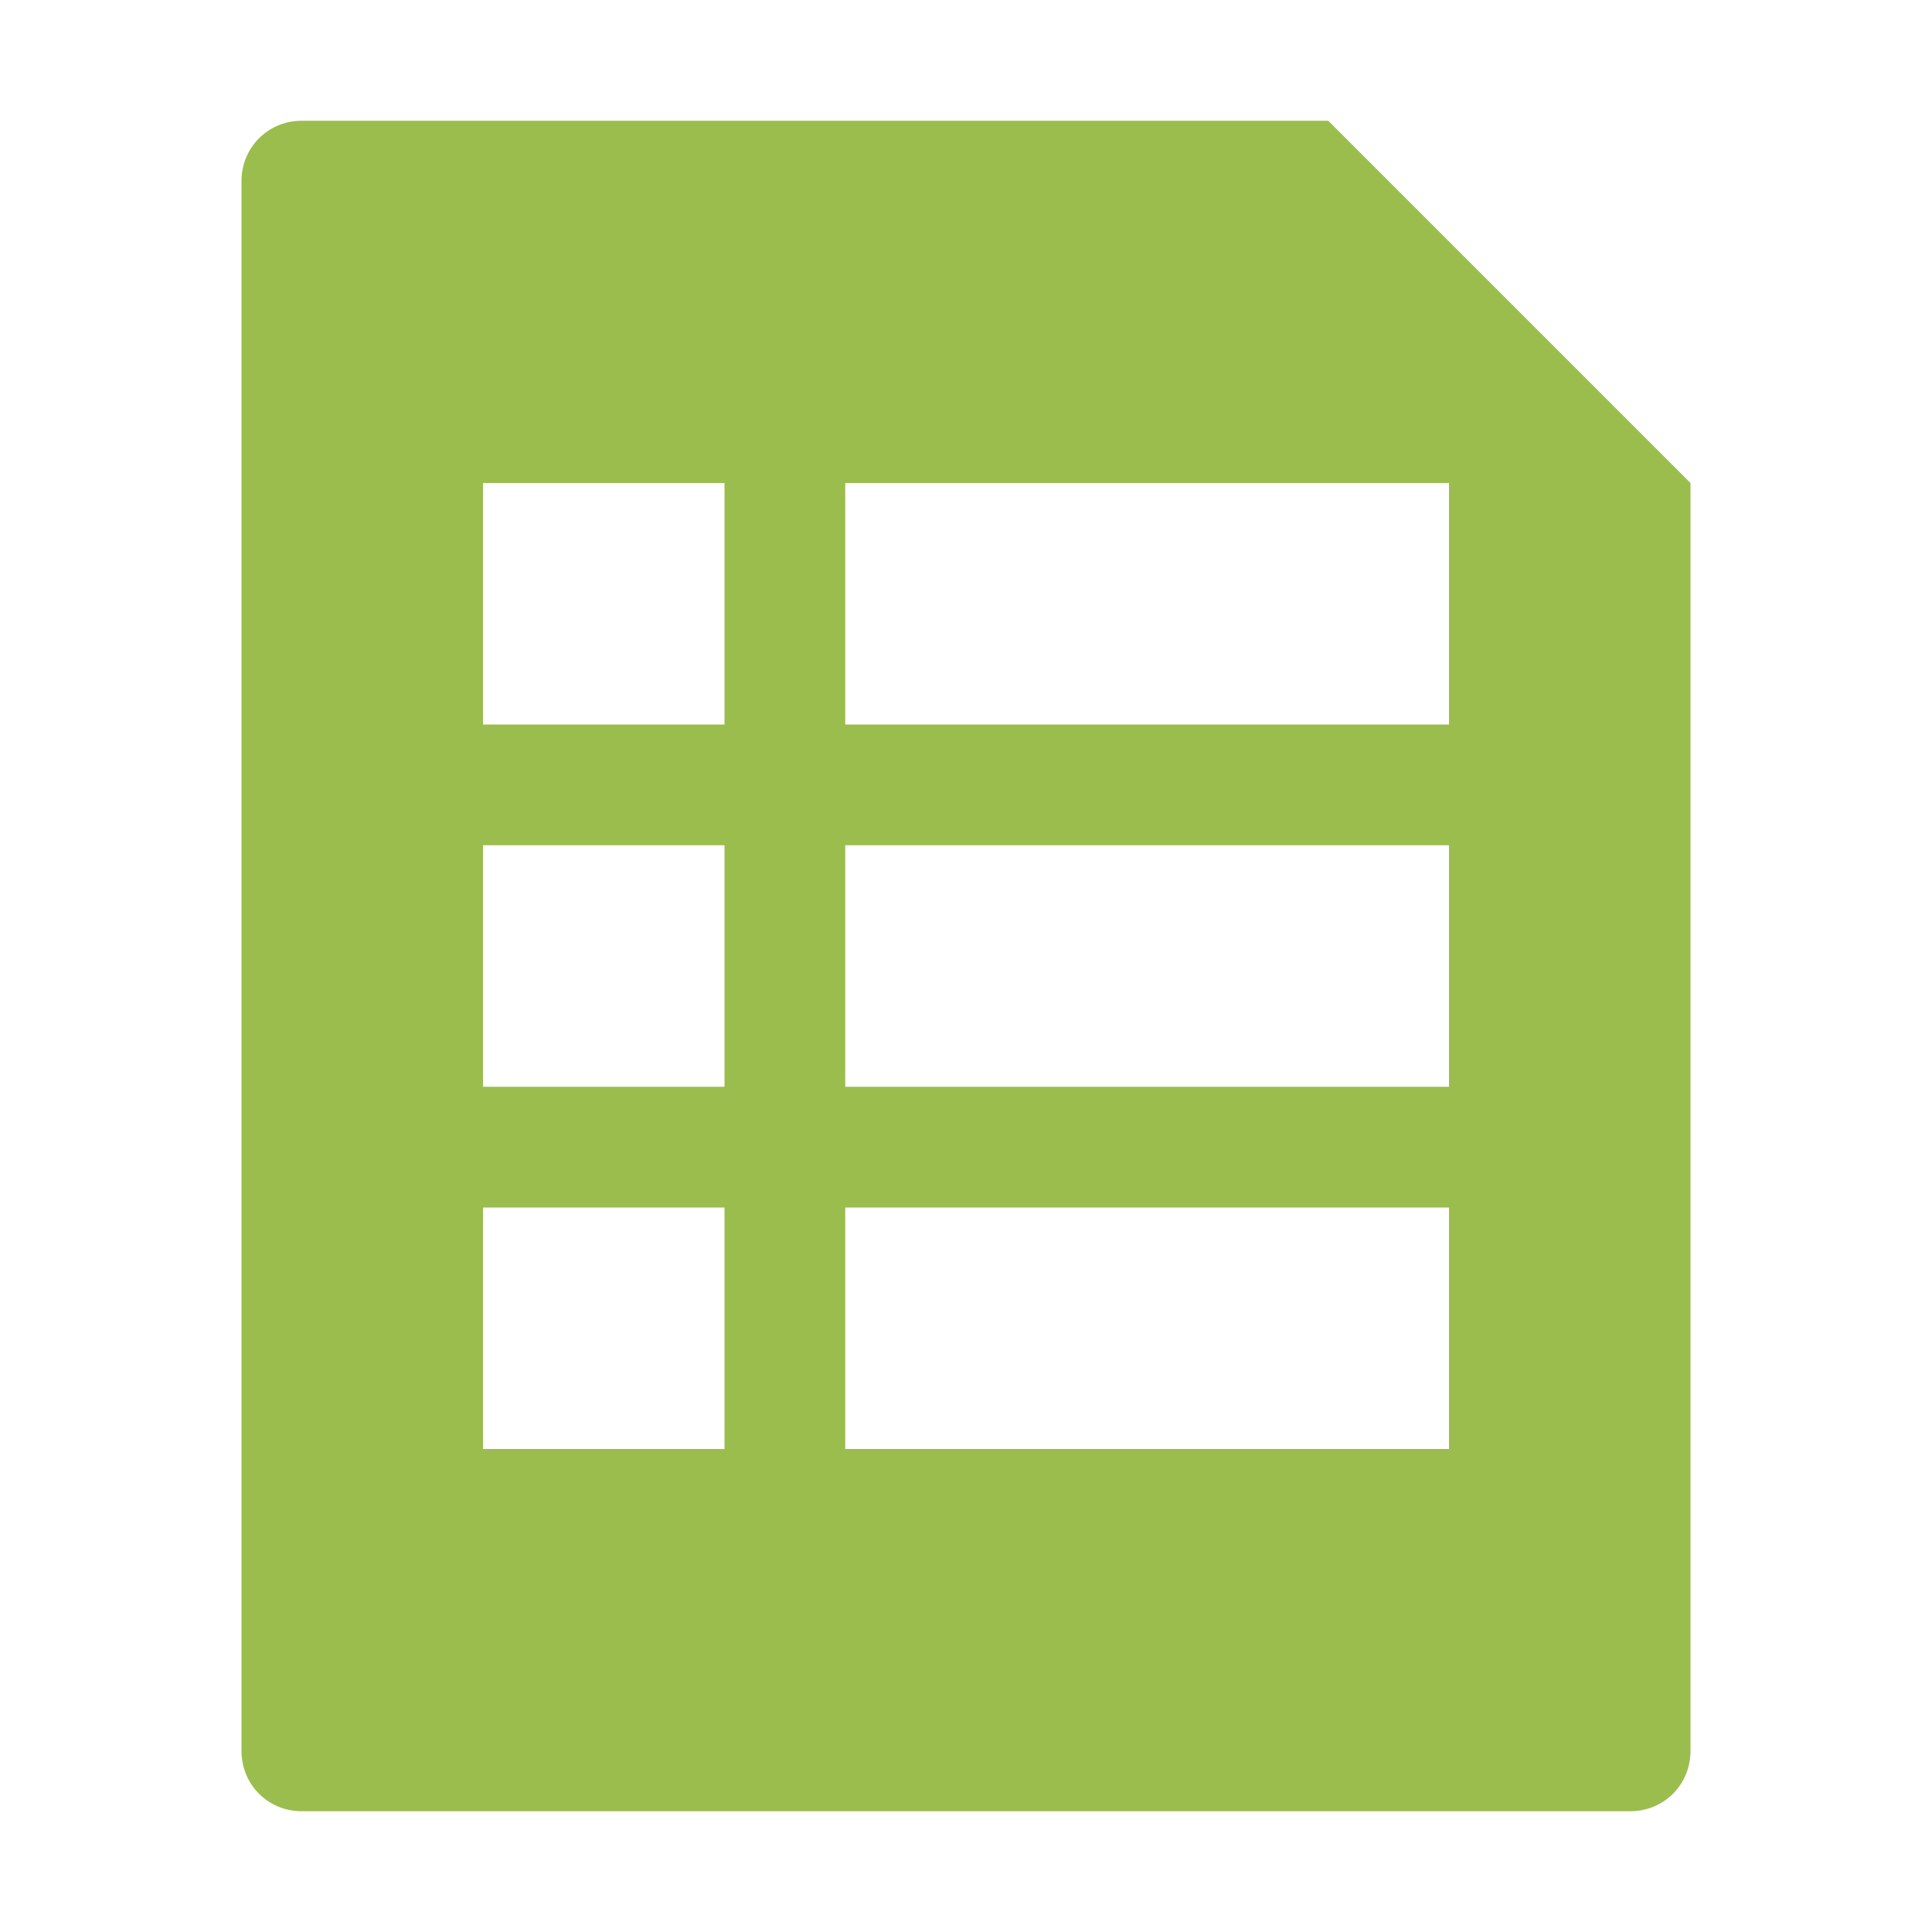
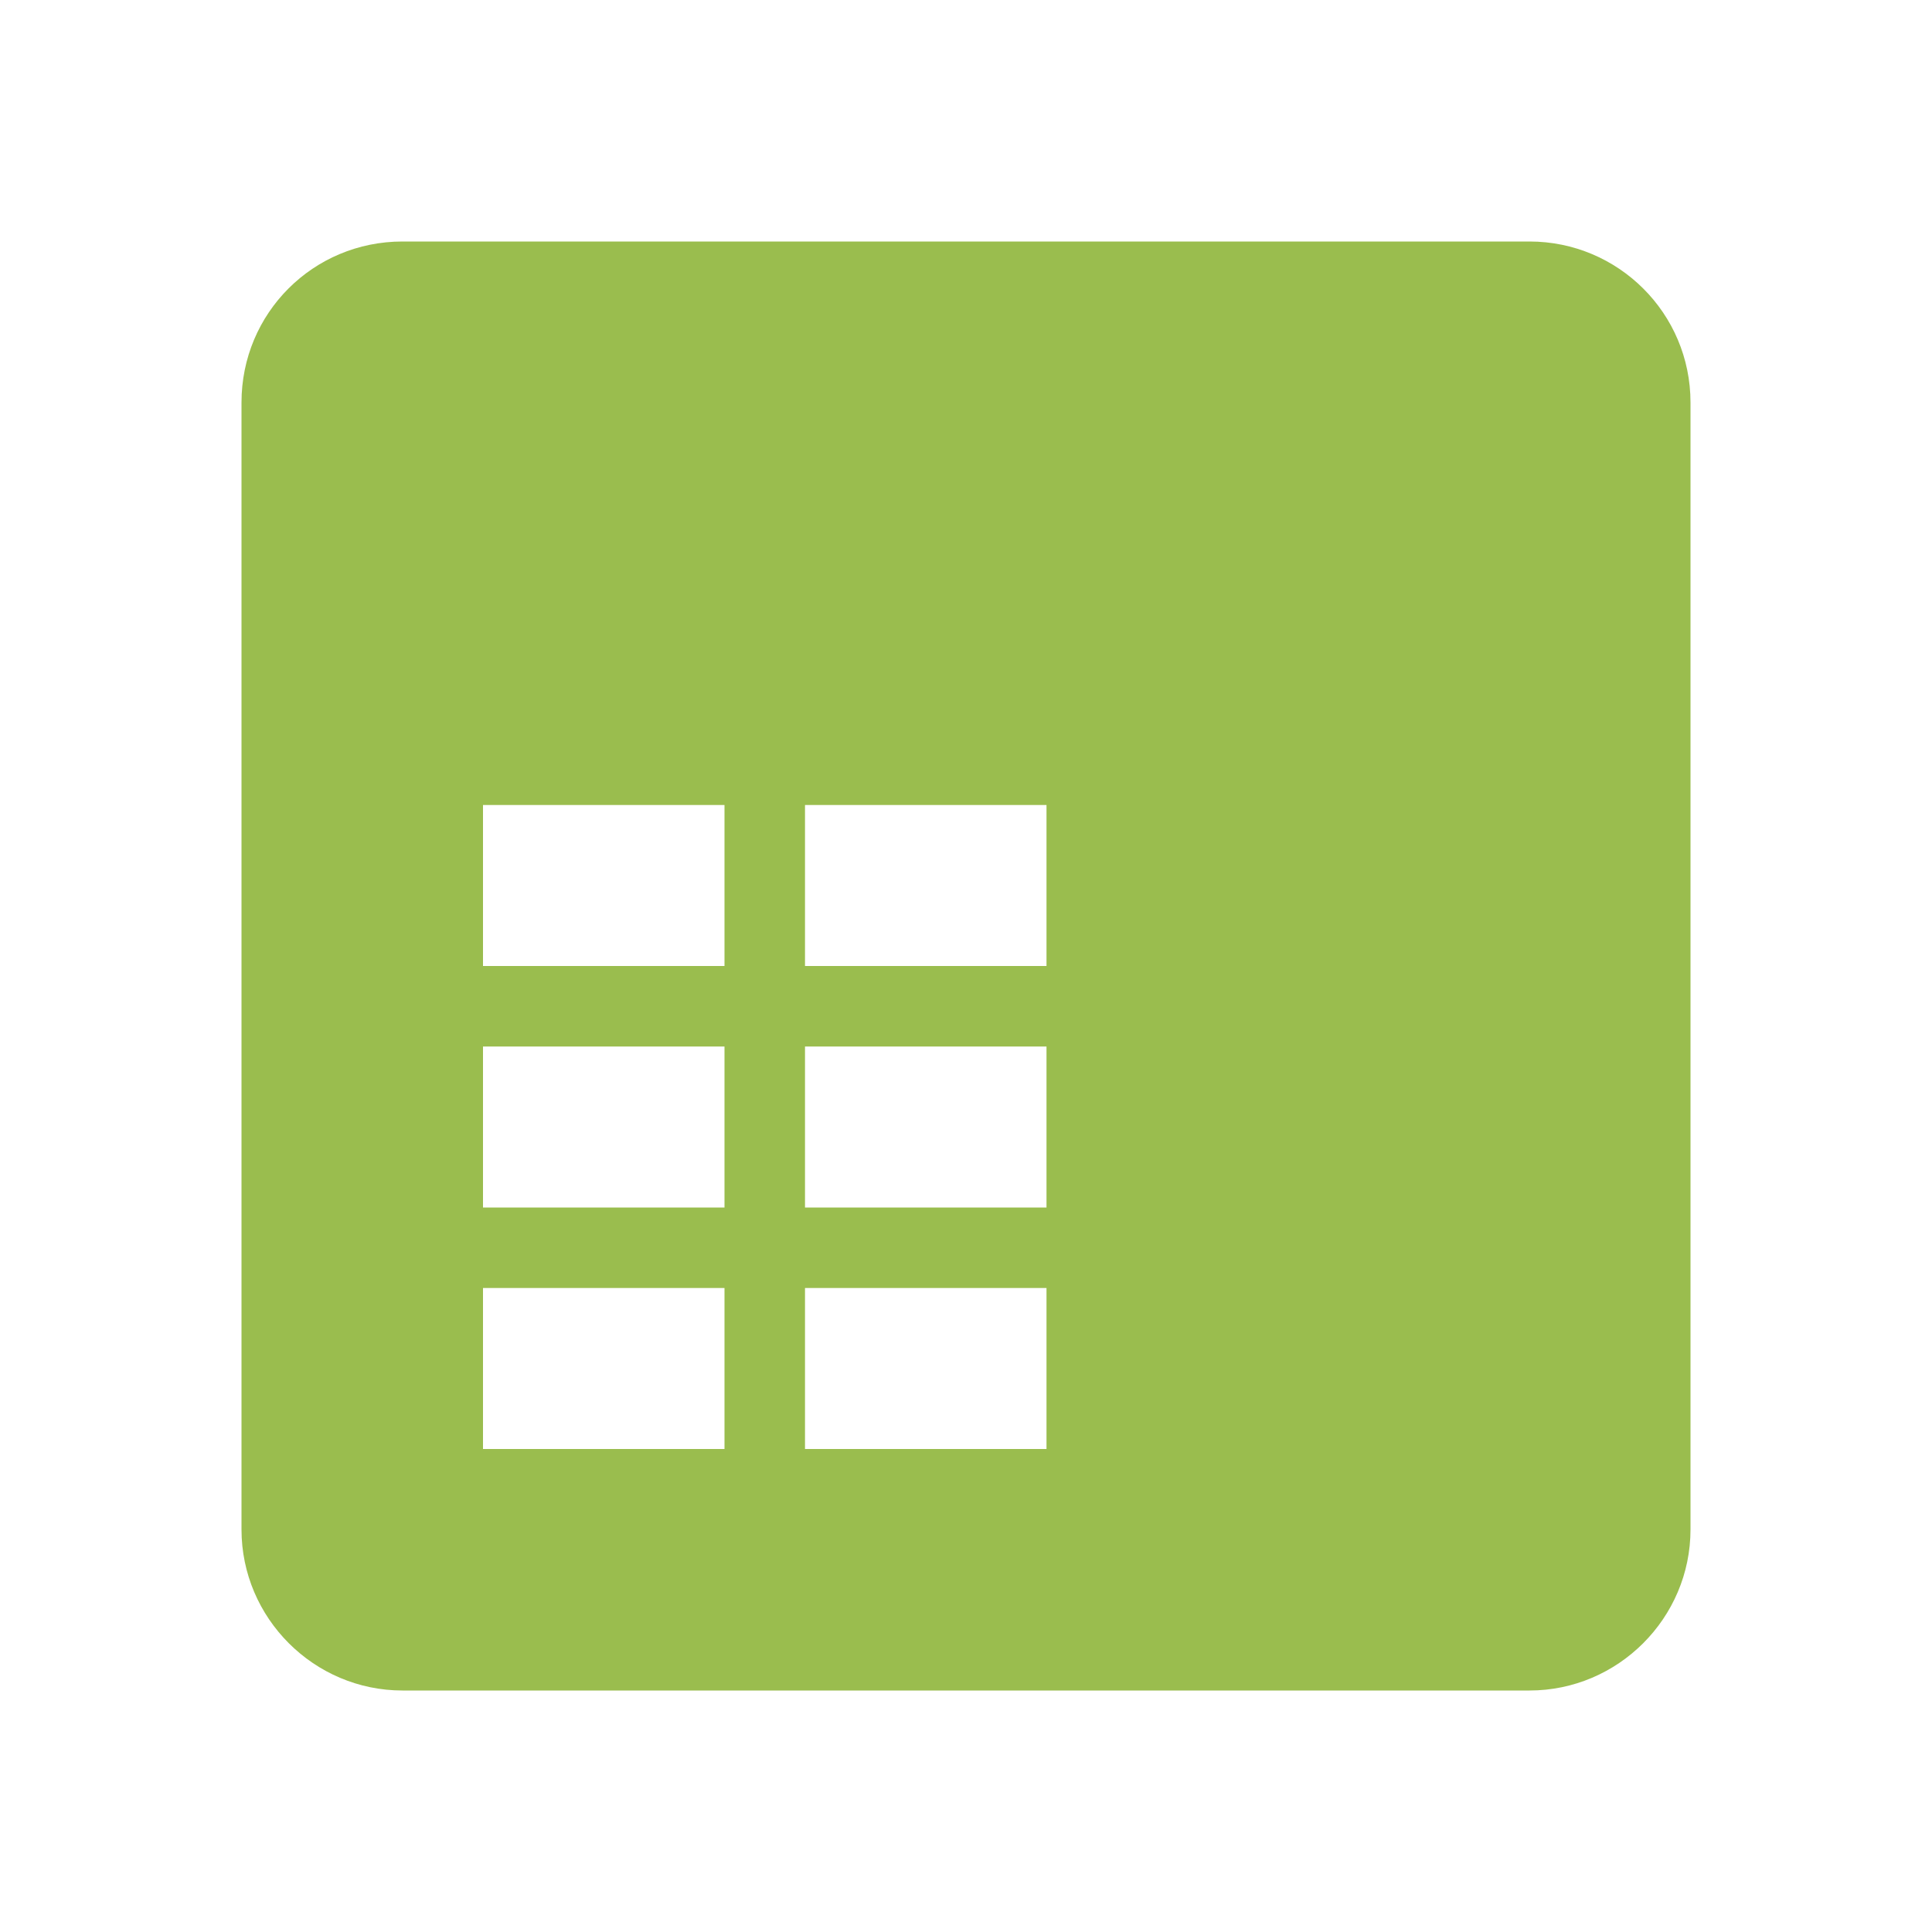
- <svg xmlns="http://www.w3.org/2000/svg" viewBox="0 0 16 16" width="16" version="1.1" height="16">
-   <path fill="#9abd4e" d="m2.5 1c-0.28 0-0.5 0.22-0.5 0.5v13c0 0.28 0.22 0.5 0.5 0.5h11c0.28 0 0.5-0.22 0.5-0.5v-10.5l-3-3h-8.5zm1.5 3h2v2h-2v-2zm3 0h5v2h-5v-2zm-3 3h2v2h-2v-2zm3 0h5v2h-5v-2zm-3 3h2v2h-2v-2zm3 0h5v2h-5v-2z" />
+ <svg xmlns="http://www.w3.org/2000/svg" width="24" height="24" viewBox="0 0 24 24">
+   <path fill="#9abd4e" d="M19 3H5C3.89 3 3 3.89 3 5V19C3 20.1 3.9 21 5 21H19C20.1 21 21 20.1 21 19V5C21 3.89 20.1 3 19 3M9 18H6V16H9V18M9 15H6V13H9V15M9 12H6V10H9V12M13 18H10V16H13V18M13 15H10V13H13V15M13 12H10V10H13V12Z" />
</svg>
